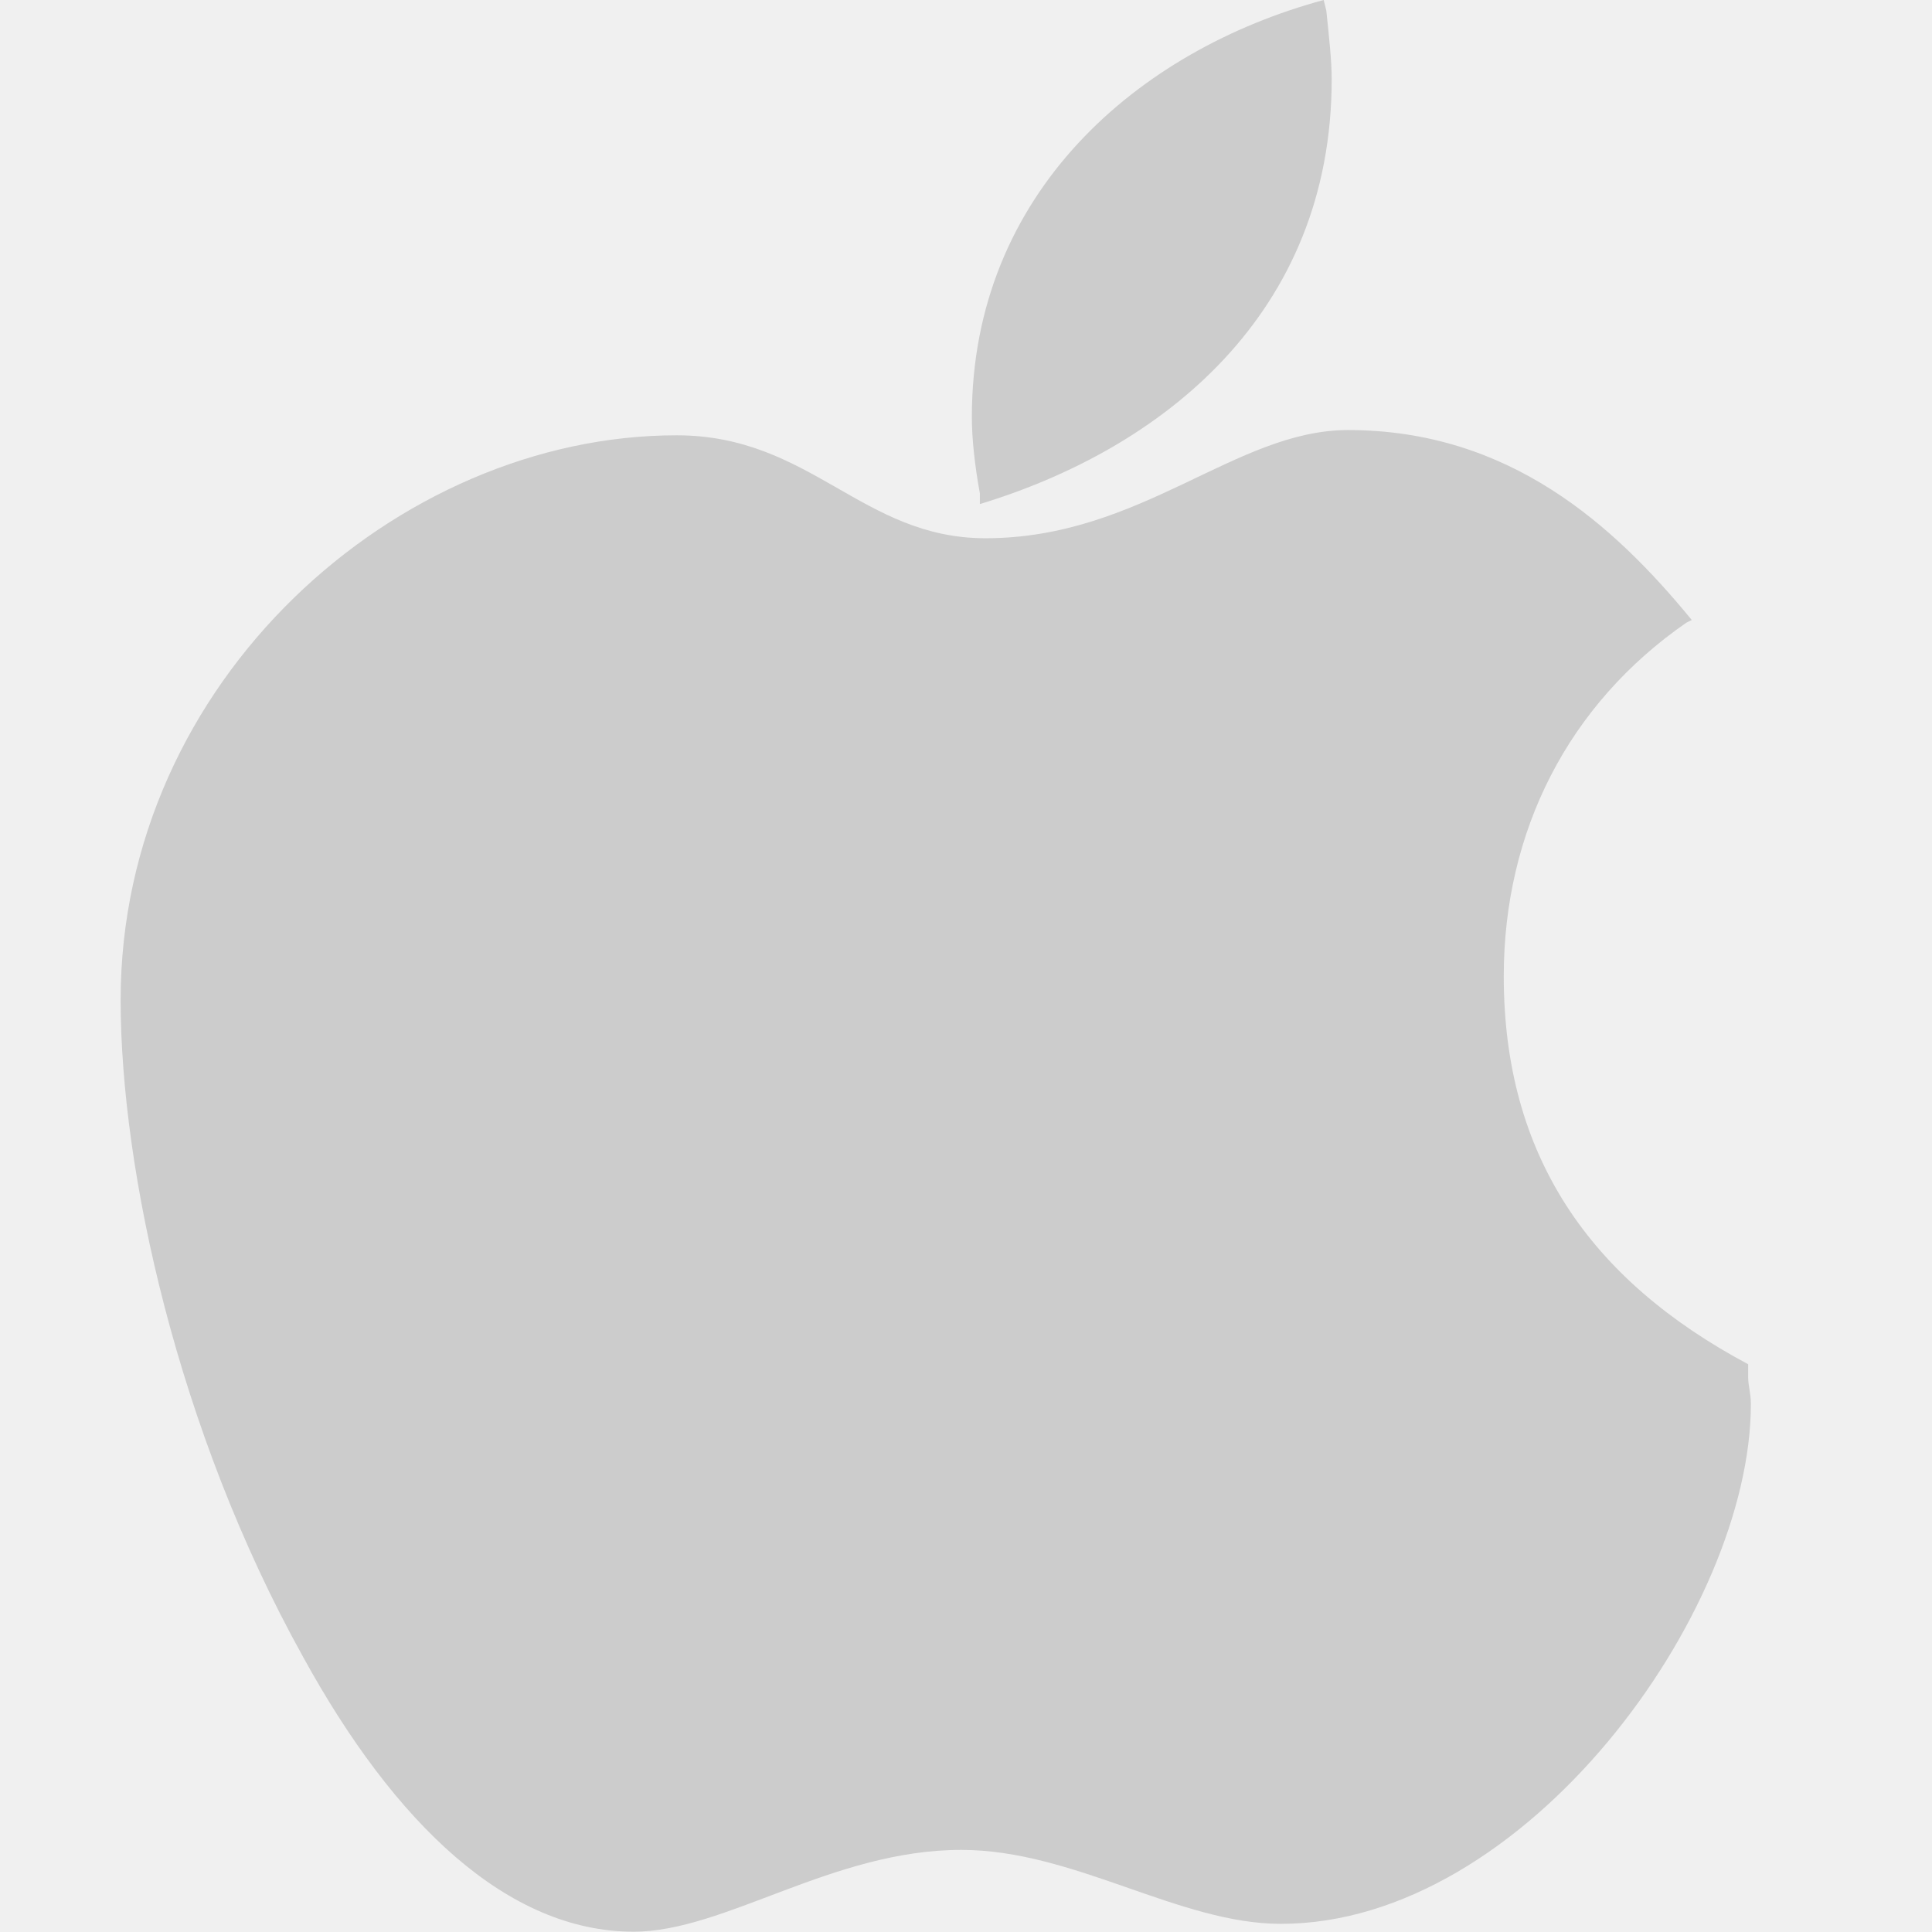
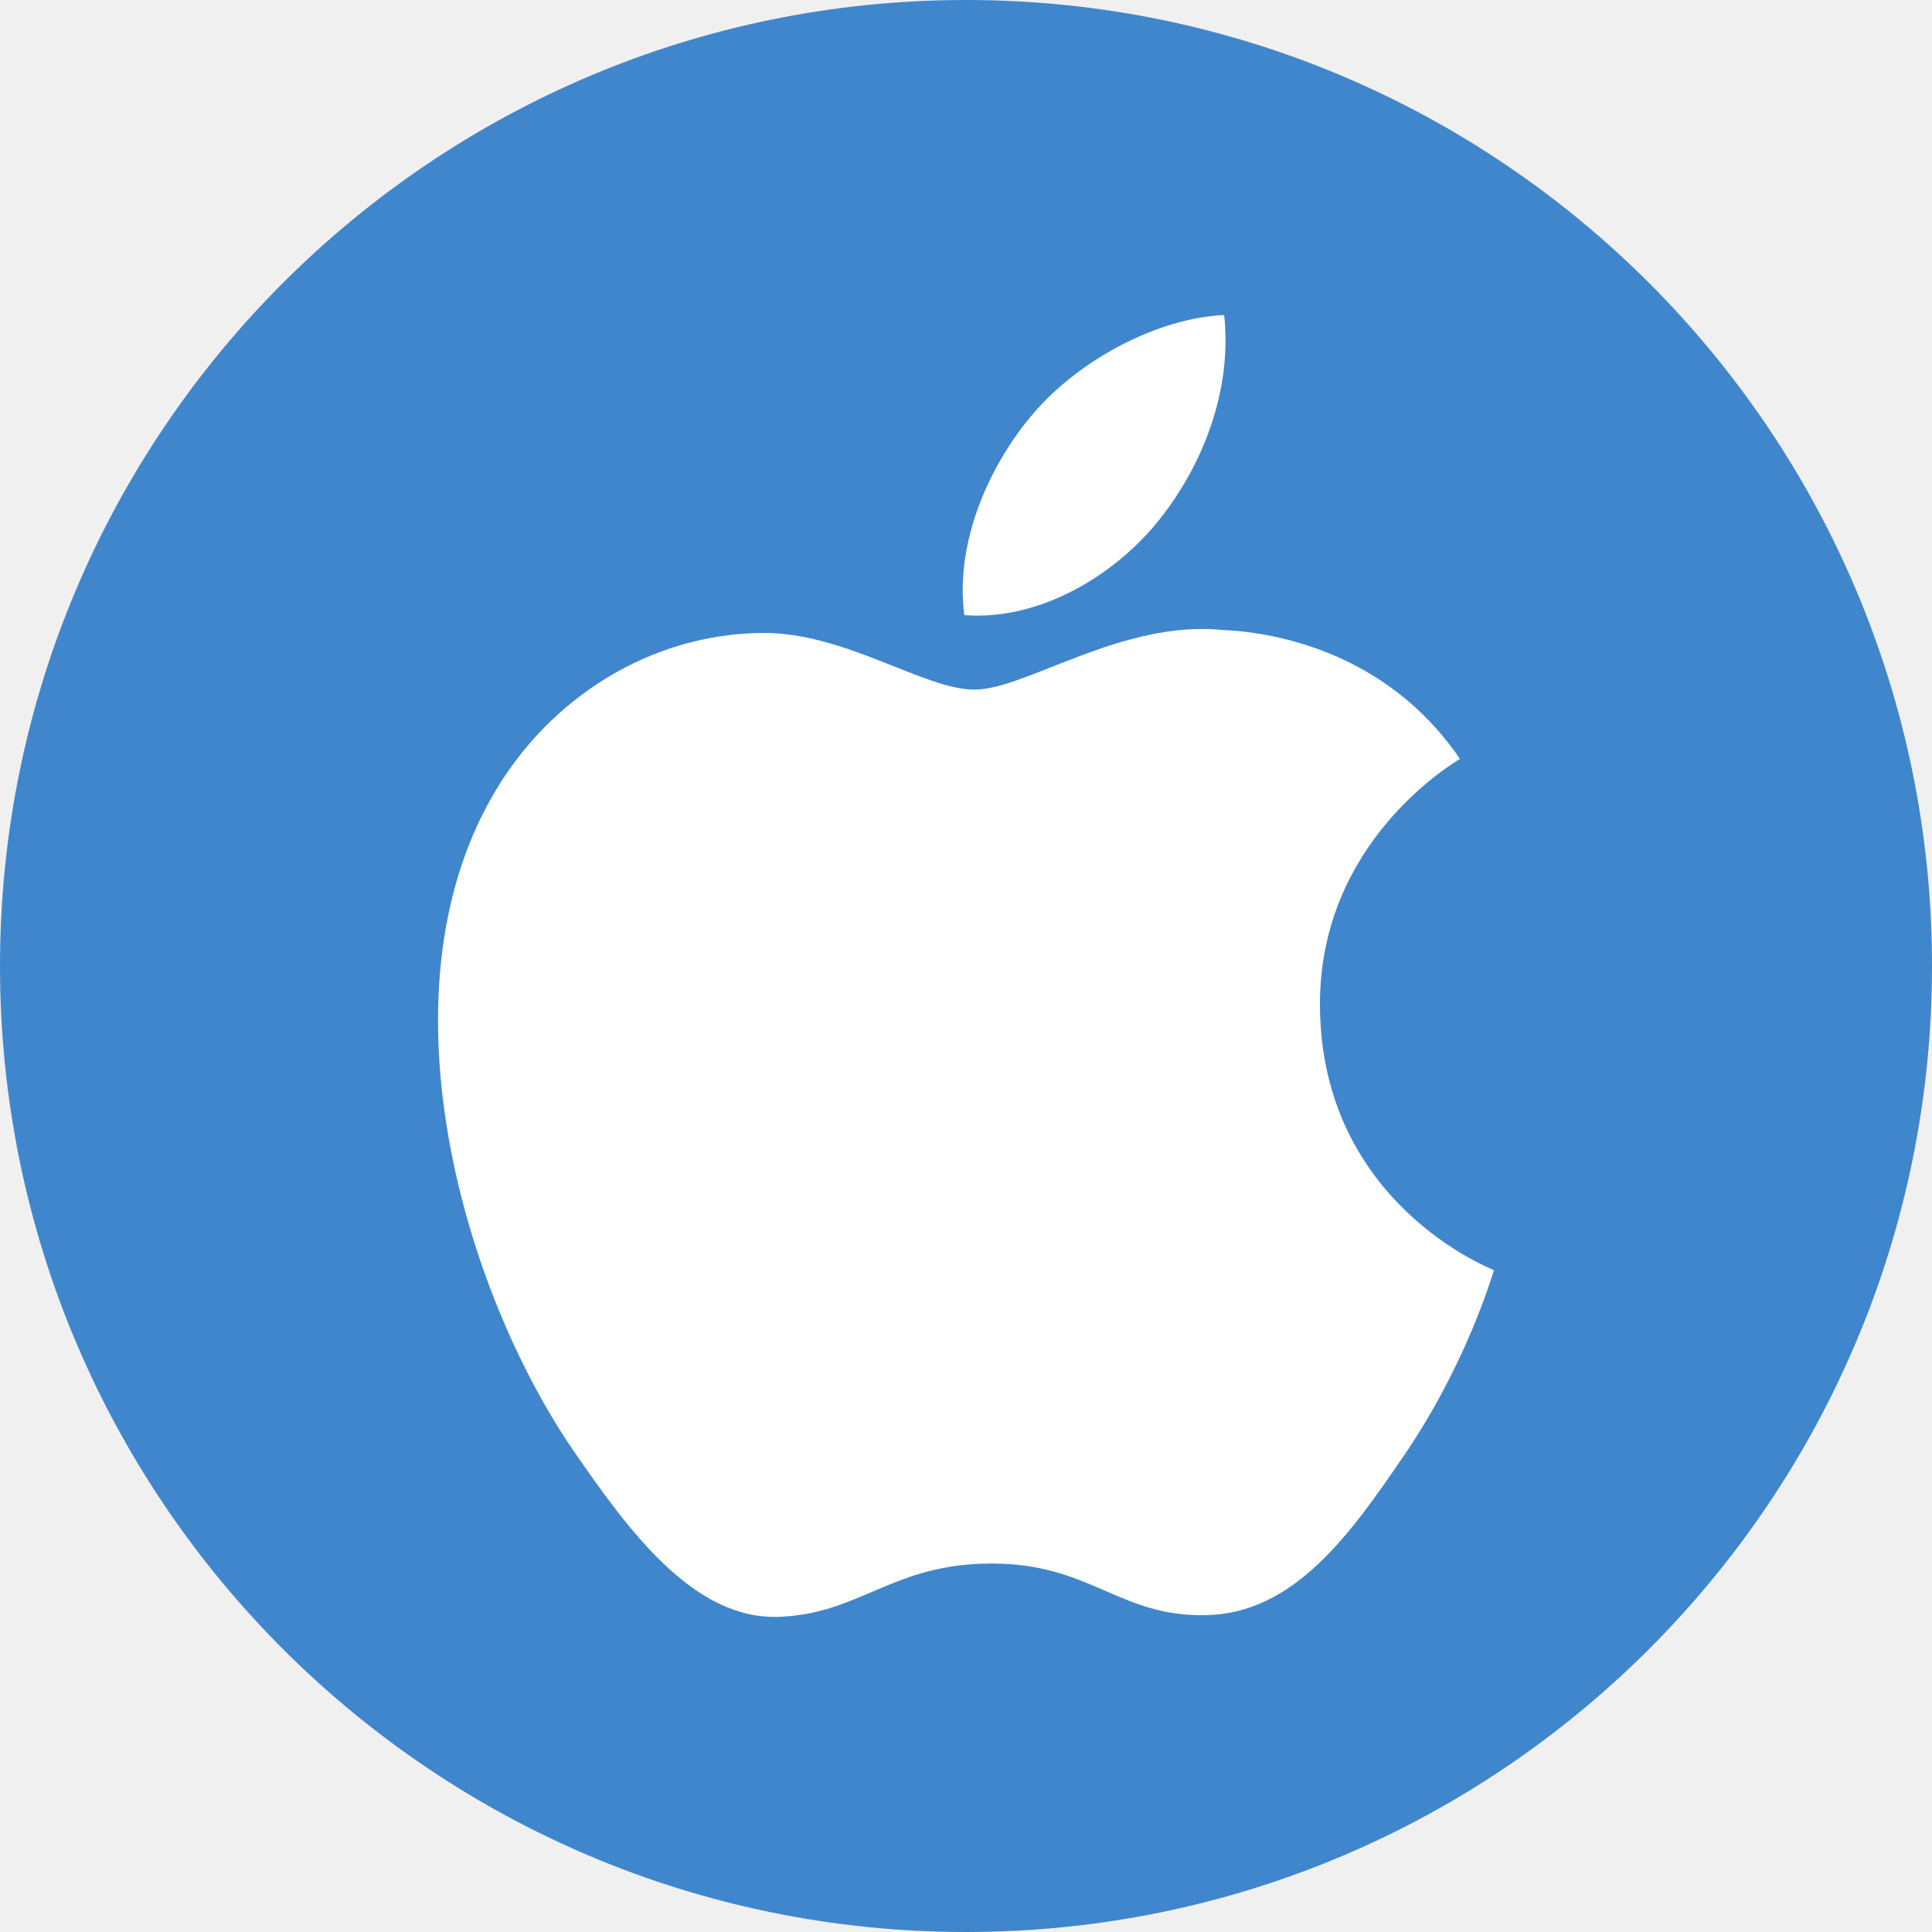
- <svg xmlns="http://www.w3.org/2000/svg" enable-background="new 0 0 32 32" height="32px" id="Layer_1" version="1.0" viewBox="0 0 32 32" width="32px" xml:space="preserve">
-   <g>
-     <path clip-rule="evenodd" d="M28.955,22.814v-0.218c-2.624-1.399-4.048-3.453-4.048-6.426   c0-2.404,1.068-4.503,3.025-5.857l0.089-0.044c-1.29-1.573-3.025-3.146-5.694-3.146c-1.868,0-3.425,1.792-6.005,1.792   c-2.046,0-2.892-1.705-5.116-1.705c-4.626,0-9.208,4.065-9.208,9.354c0,2.798,0.934,7.126,3.025,10.885   c1.513,2.754,3.381,4.546,5.472,4.546c1.512,0,3.291-1.355,5.427-1.355c1.868,0,3.604,1.225,5.293,1.225   c4.049,0,7.785-5.158,7.785-8.61C29,23.077,28.955,22.946,28.955,22.814z" fill="#CCCCCC" fill-rule="evenodd" />
-     <path clip-rule="evenodd" d="M16.229,8.349c3.025-0.918,5.828-3.148,5.828-7.038   c0-0.306-0.044-0.699-0.089-1.136L21.924,0c-3.069,0.829-5.827,3.19-5.827,6.906c0,0.35,0.045,0.787,0.133,1.268V8.349z" fill="#CCCCCC" fill-rule="evenodd" />
+ <svg xmlns="http://www.w3.org/2000/svg" enable-background="new 0 0 515.91 728.5" height="512" id="Layer_1" version="1.1" viewBox="0 0 512 512" width="512" xml:space="preserve">
+   <defs id="defs7" />
+   <g id="g3811" transform="translate(233.9092,108.25)">
+     <path d="m -733.623,72.268 c 0,203.805 -165.216,369.021 -369.021,369.021 -203.805,0 -369.021,-165.216 -369.021,-369.021 0,-203.805 165.216,-369.021 369.021,-369.021 203.805,0 369.021,165.216 369.021,369.021 z" id="path4876" style="fill:#4086cd;fill-opacity:1;fill-rule:nonzero;stroke:none" transform="matrix(0.6937268,0,0,0.6937268,787.025,97.61578)" />
+     <path d="m 39.896,1.382 c 12.389,-14.567 33.331,-25.404 50.612,-26.132 2.204,20.236 -5.907,40.499 -17.898,55.1 -12.01,14.574 -31.667,25.929 -50.961,24.415 -2.622,-19.799 7.099,-40.446 18.247,-53.383 z M 138.206,277.421 c -14.341,21.03 -29.172,41.933 -52.586,42.37 -23.042,0.437 -30.429,-13.693 -56.726,-13.693 -26.324,0 -34.561,13.256 -56.316,14.13 -22.605,0.851 -39.798,-22.713 -54.249,-43.65 -29.528,-42.807 -52.076,-121.042 -21.762,-173.838 15.011,-26.22 41.914,-42.807 71.059,-43.248 22.203,-0.41 43.175,15.015 56.73,15.015 13.585,0 39.042,-18.519 65.799,-15.801 11.201,0.464 42.638,4.527 62.832,34.163 -1.599,1.05 -37.525,22.023 -37.091,65.707 0.437,52.183 45.586,69.525 46.111,69.763 -0.414,1.227 -7.222,24.763 -23.801,49.082 z" id="Apple" style="fill:#ffffff;fill-opacity:1" />
  </g>
-   <g />
-   <g />
-   <g />
-   <g />
-   <g />
-   <g />
</svg>
